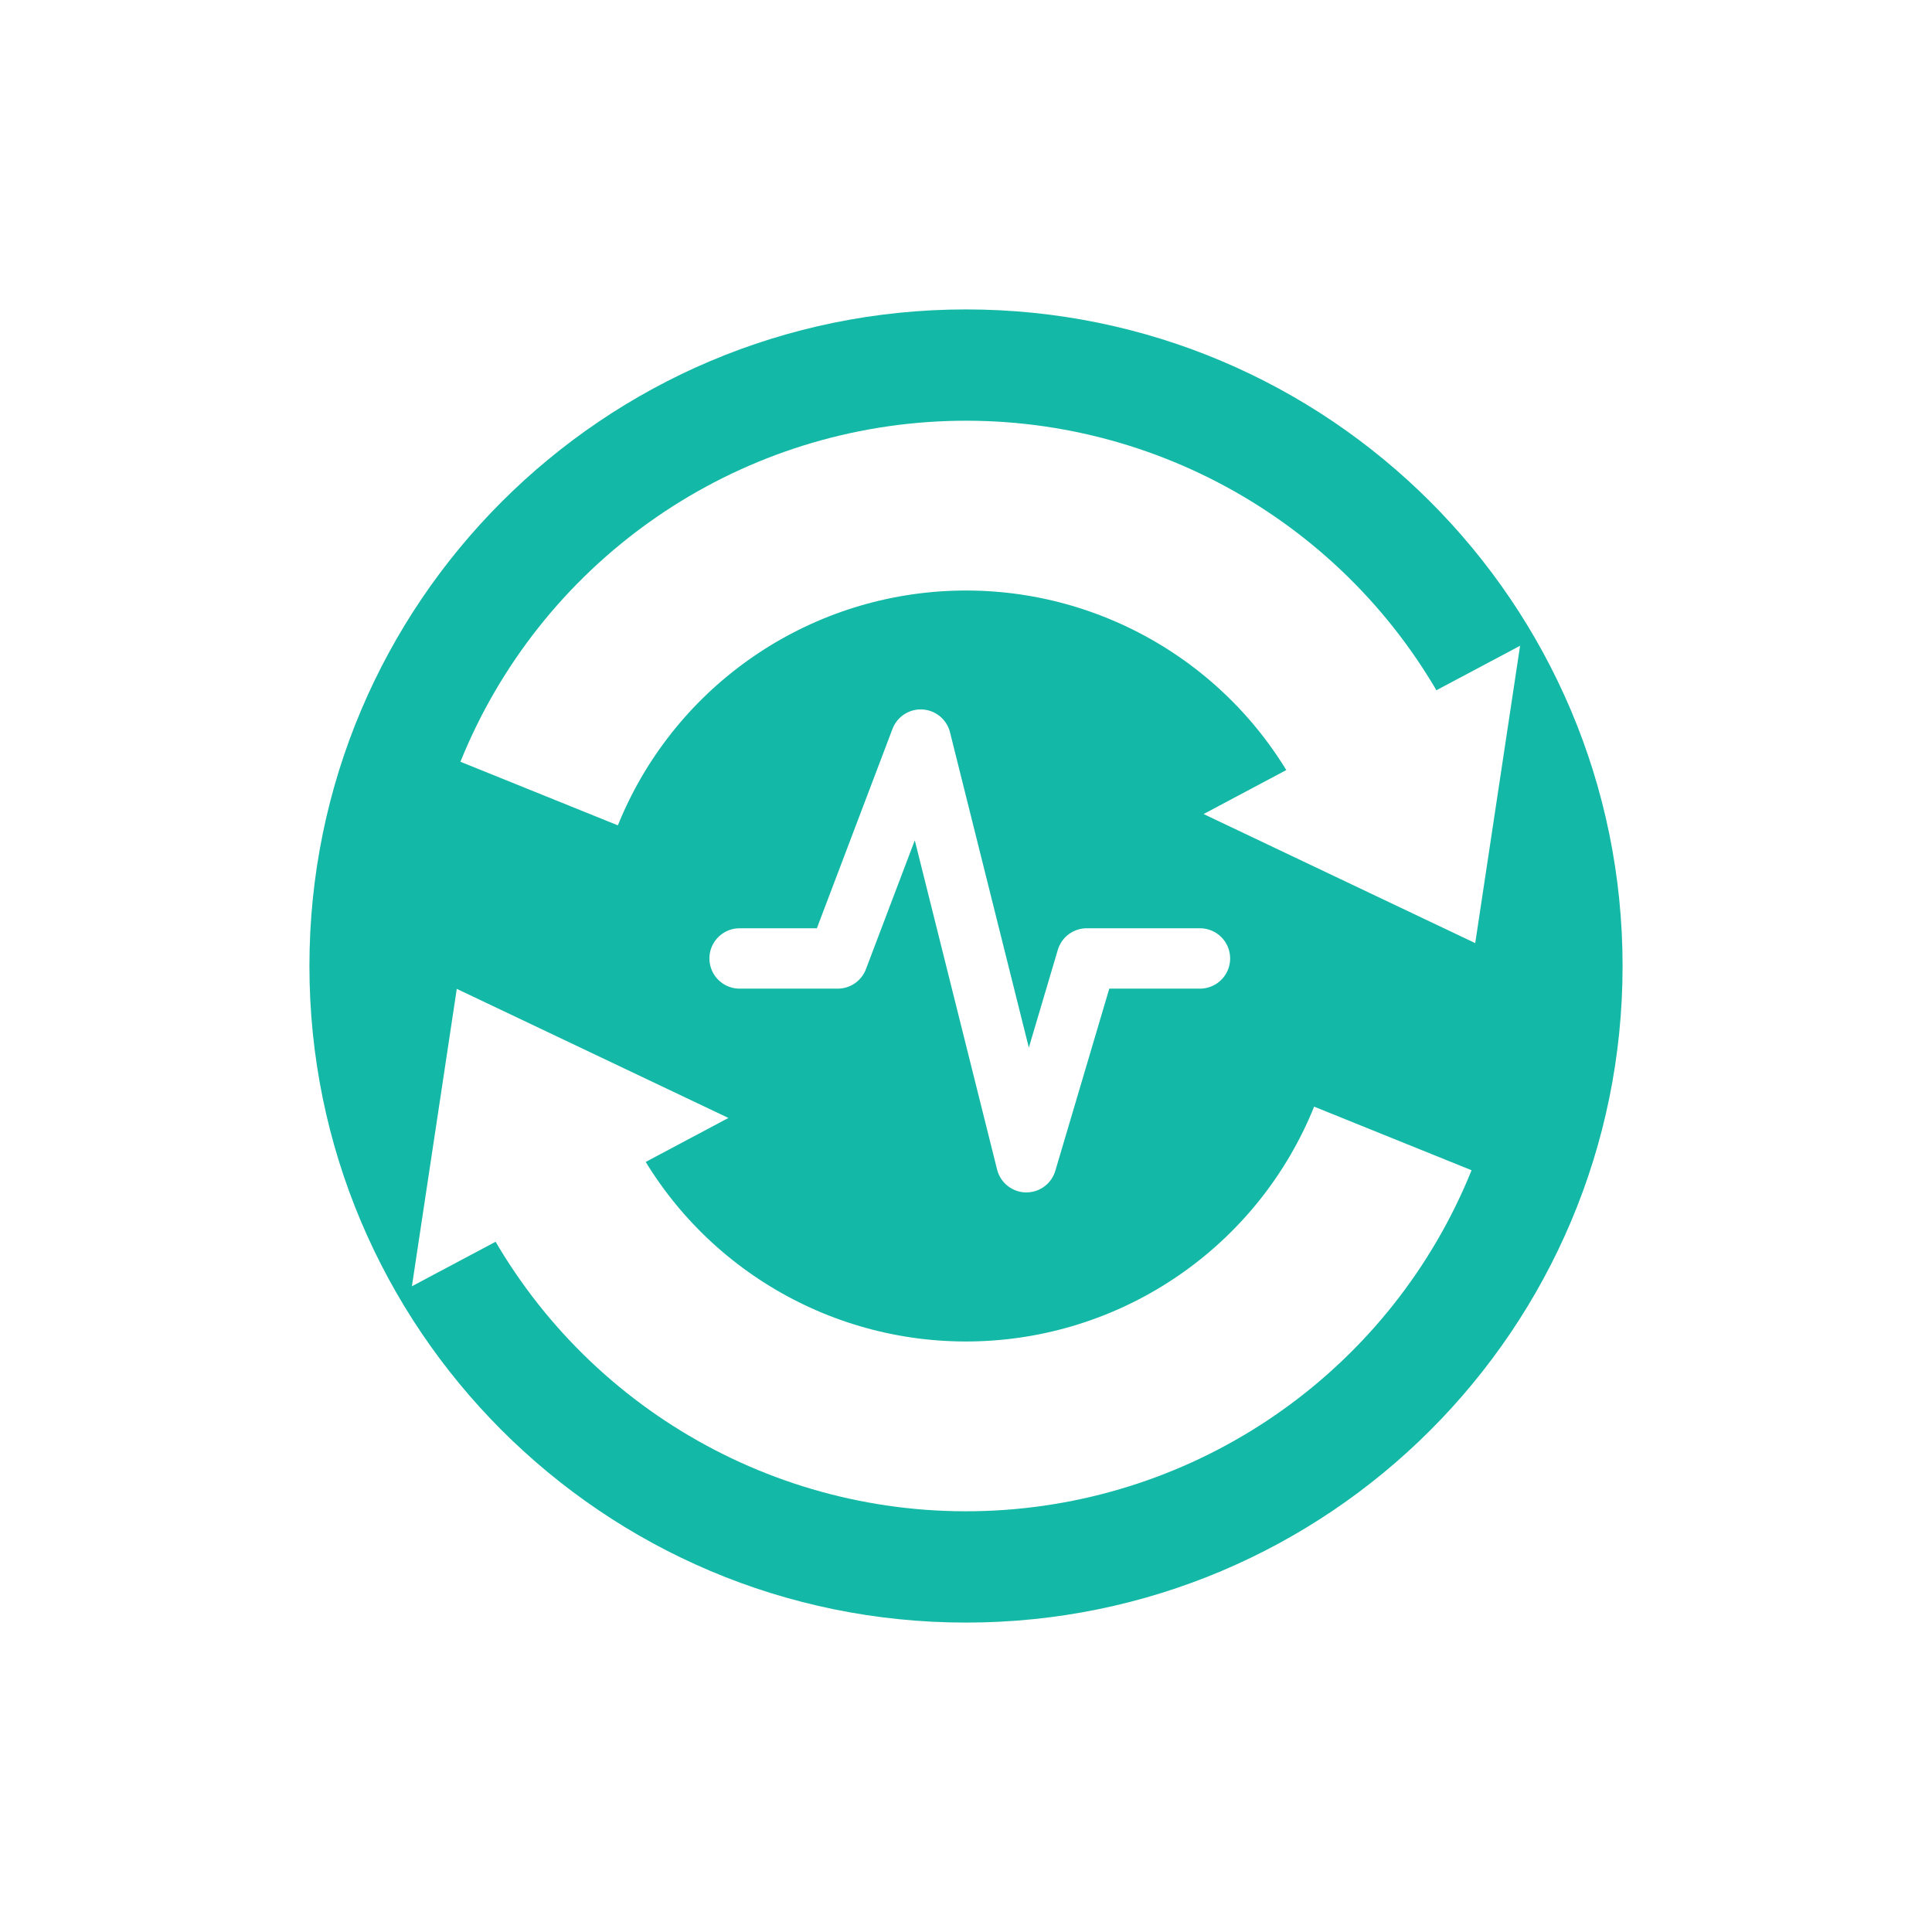
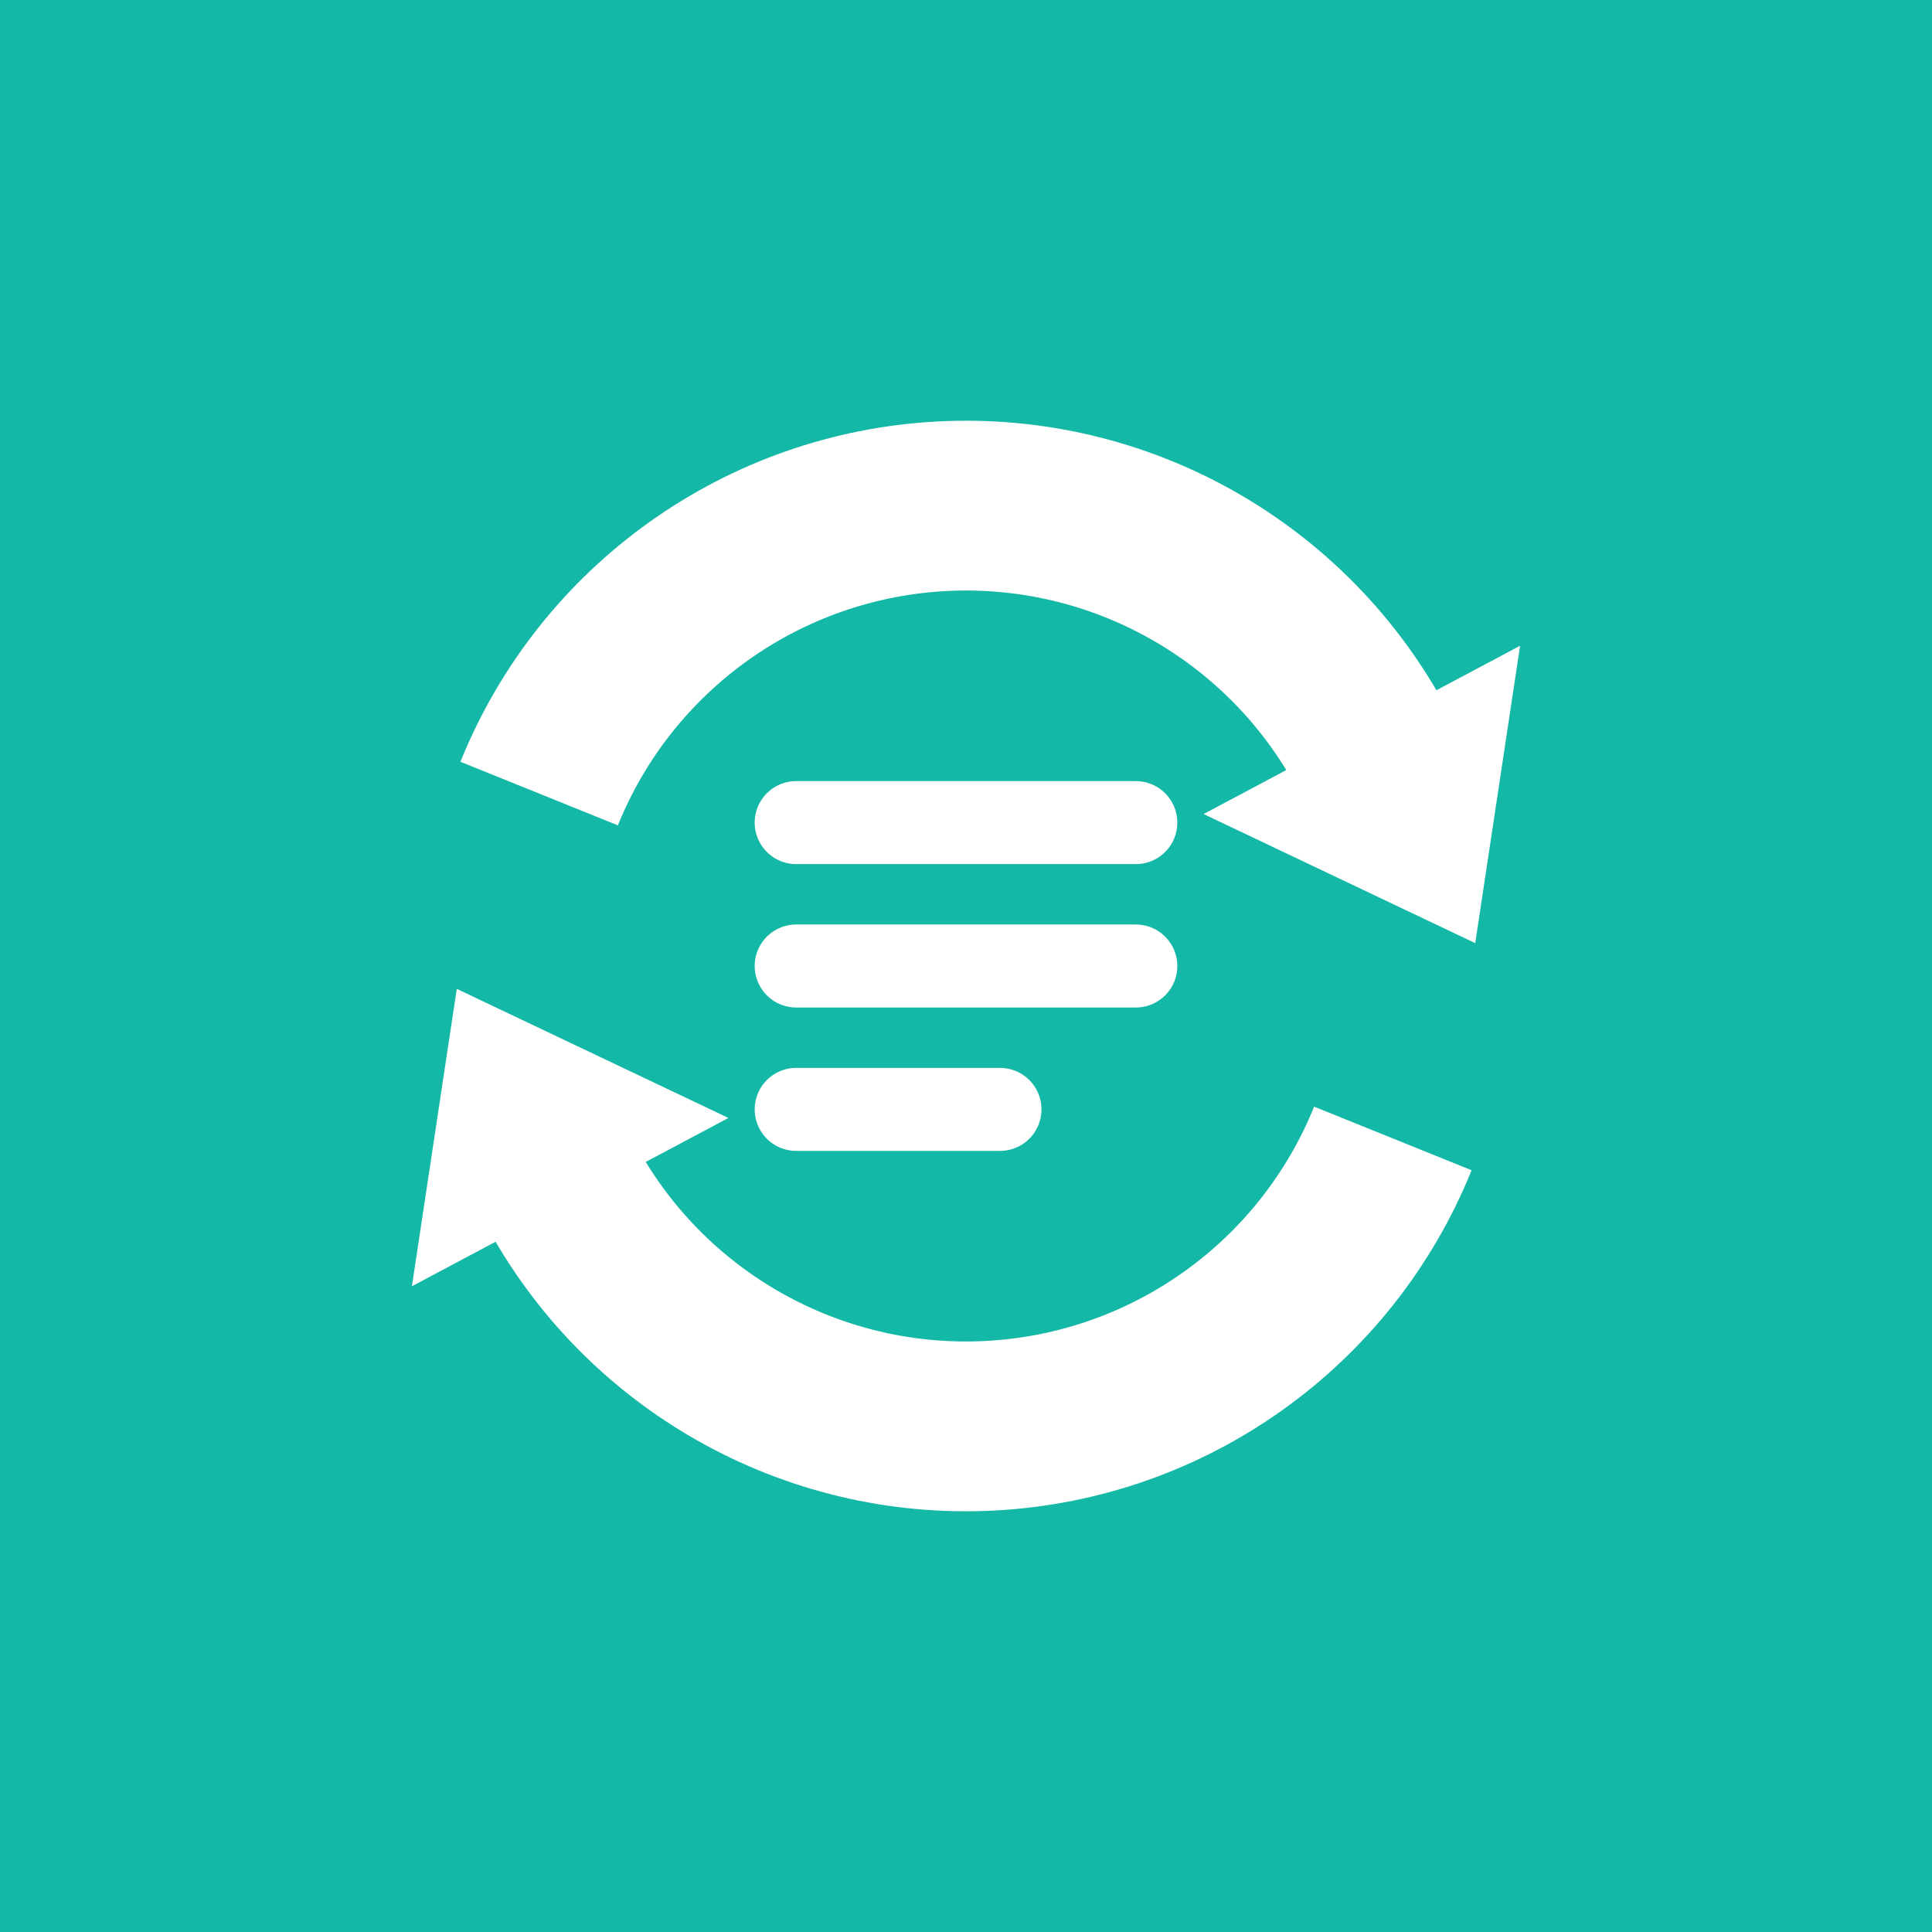
<svg xmlns="http://www.w3.org/2000/svg" viewBox="0 0 512 512">
-   <rect width="512" height="512" fill="#ffffff" />
-   <circle cx="256" cy="256" r="174" fill="#14b8a6" />
+   <rect width="512" height="512" fill="#14b8a6" />
  <path d="M 142.88 210.3 A 122 122 0 0 1 363.72 198.72" fill="none" stroke="#ffffff" stroke-width="45" stroke-linecap="butt" />
  <polygon points="390.95,249.94 318.96,215.73 402.84,171.13" fill="#ffffff" />
  <path d="M 369.12 301.7 A 122 122 0 0 1 148.28 313.28" fill="none" stroke="#ffffff" stroke-width="45" stroke-linecap="butt" />
  <polygon points="121.05,262.06 193.04,296.27 109.16,340.87" fill="#ffffff" />
-   <polyline points="196,254 222,254 244,196 272,308 288,254 318,254" fill="none" stroke="#ffffff" stroke-width="16" stroke-linecap="round" stroke-linejoin="round" />
+   <line x1="211" y1="218" x2="301" y2="218" stroke="#ffffff" stroke-width="22" stroke-linecap="round" />
+   <line x1="211" y1="256" x2="301" y2="256" stroke="#ffffff" stroke-width="22" stroke-linecap="round" />
+   <line x1="211" y1="294" x2="265" y2="294" stroke="#ffffff" stroke-width="22" stroke-linecap="round" />
</svg>
